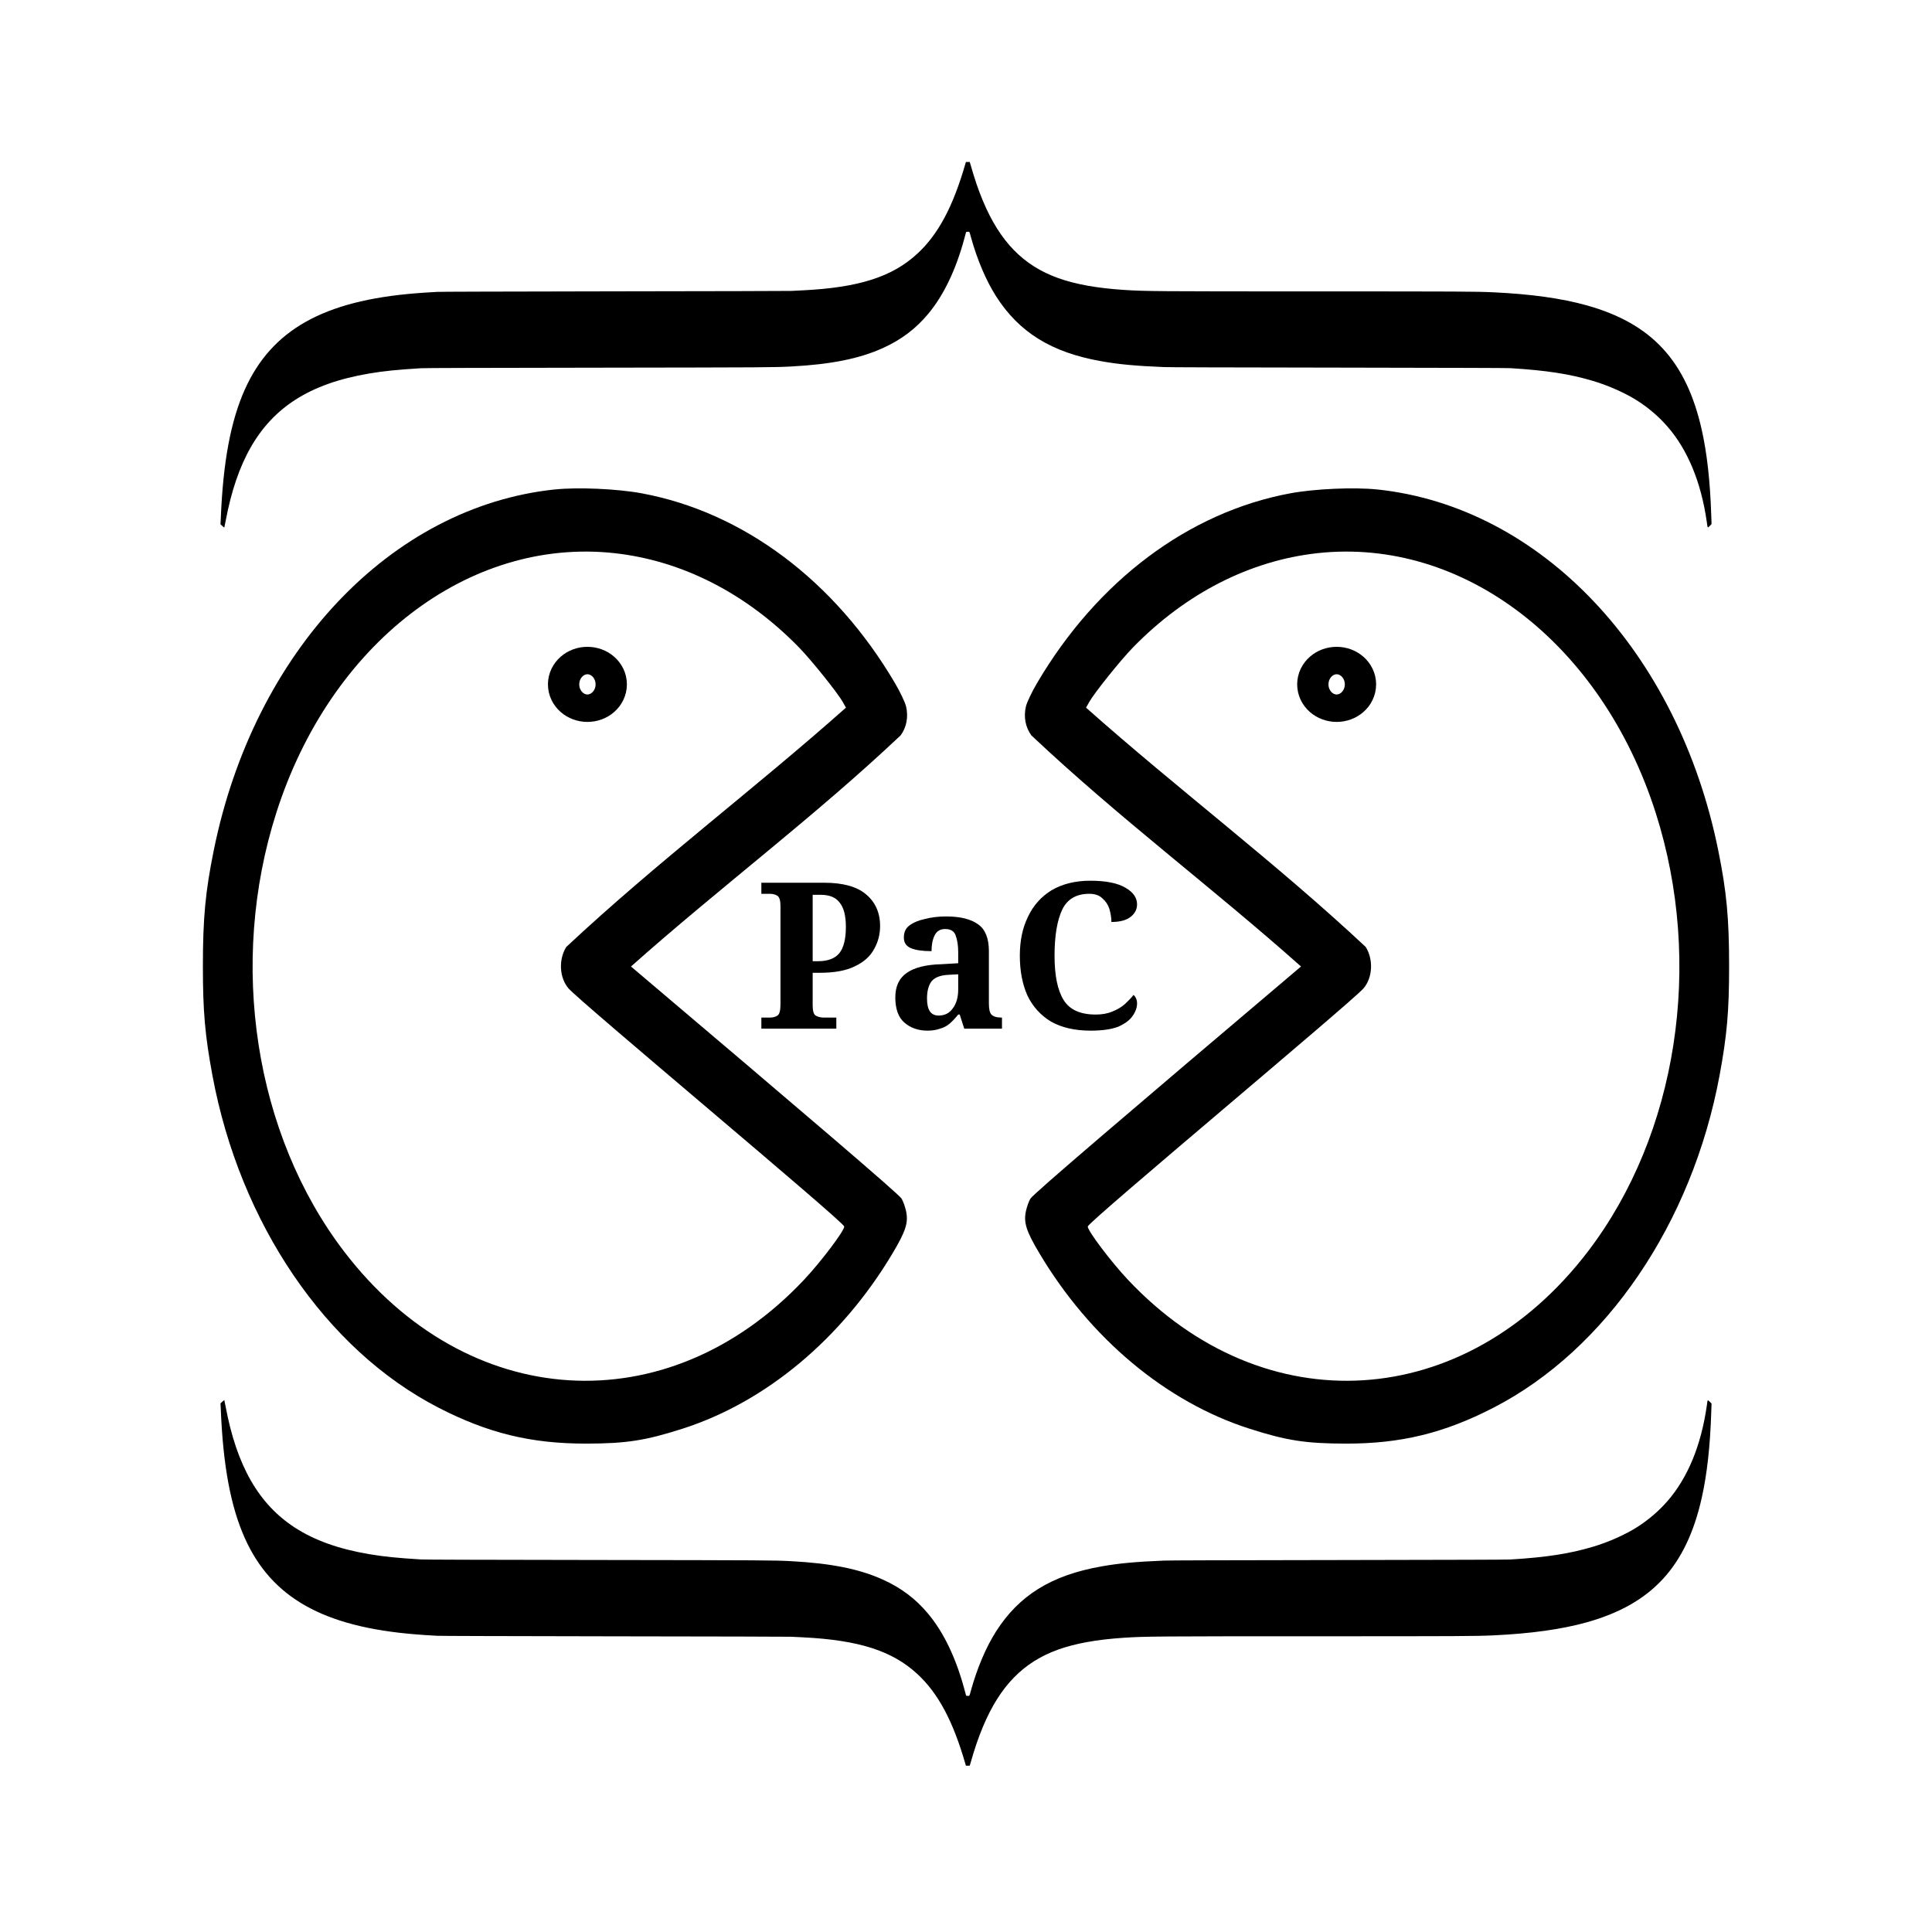
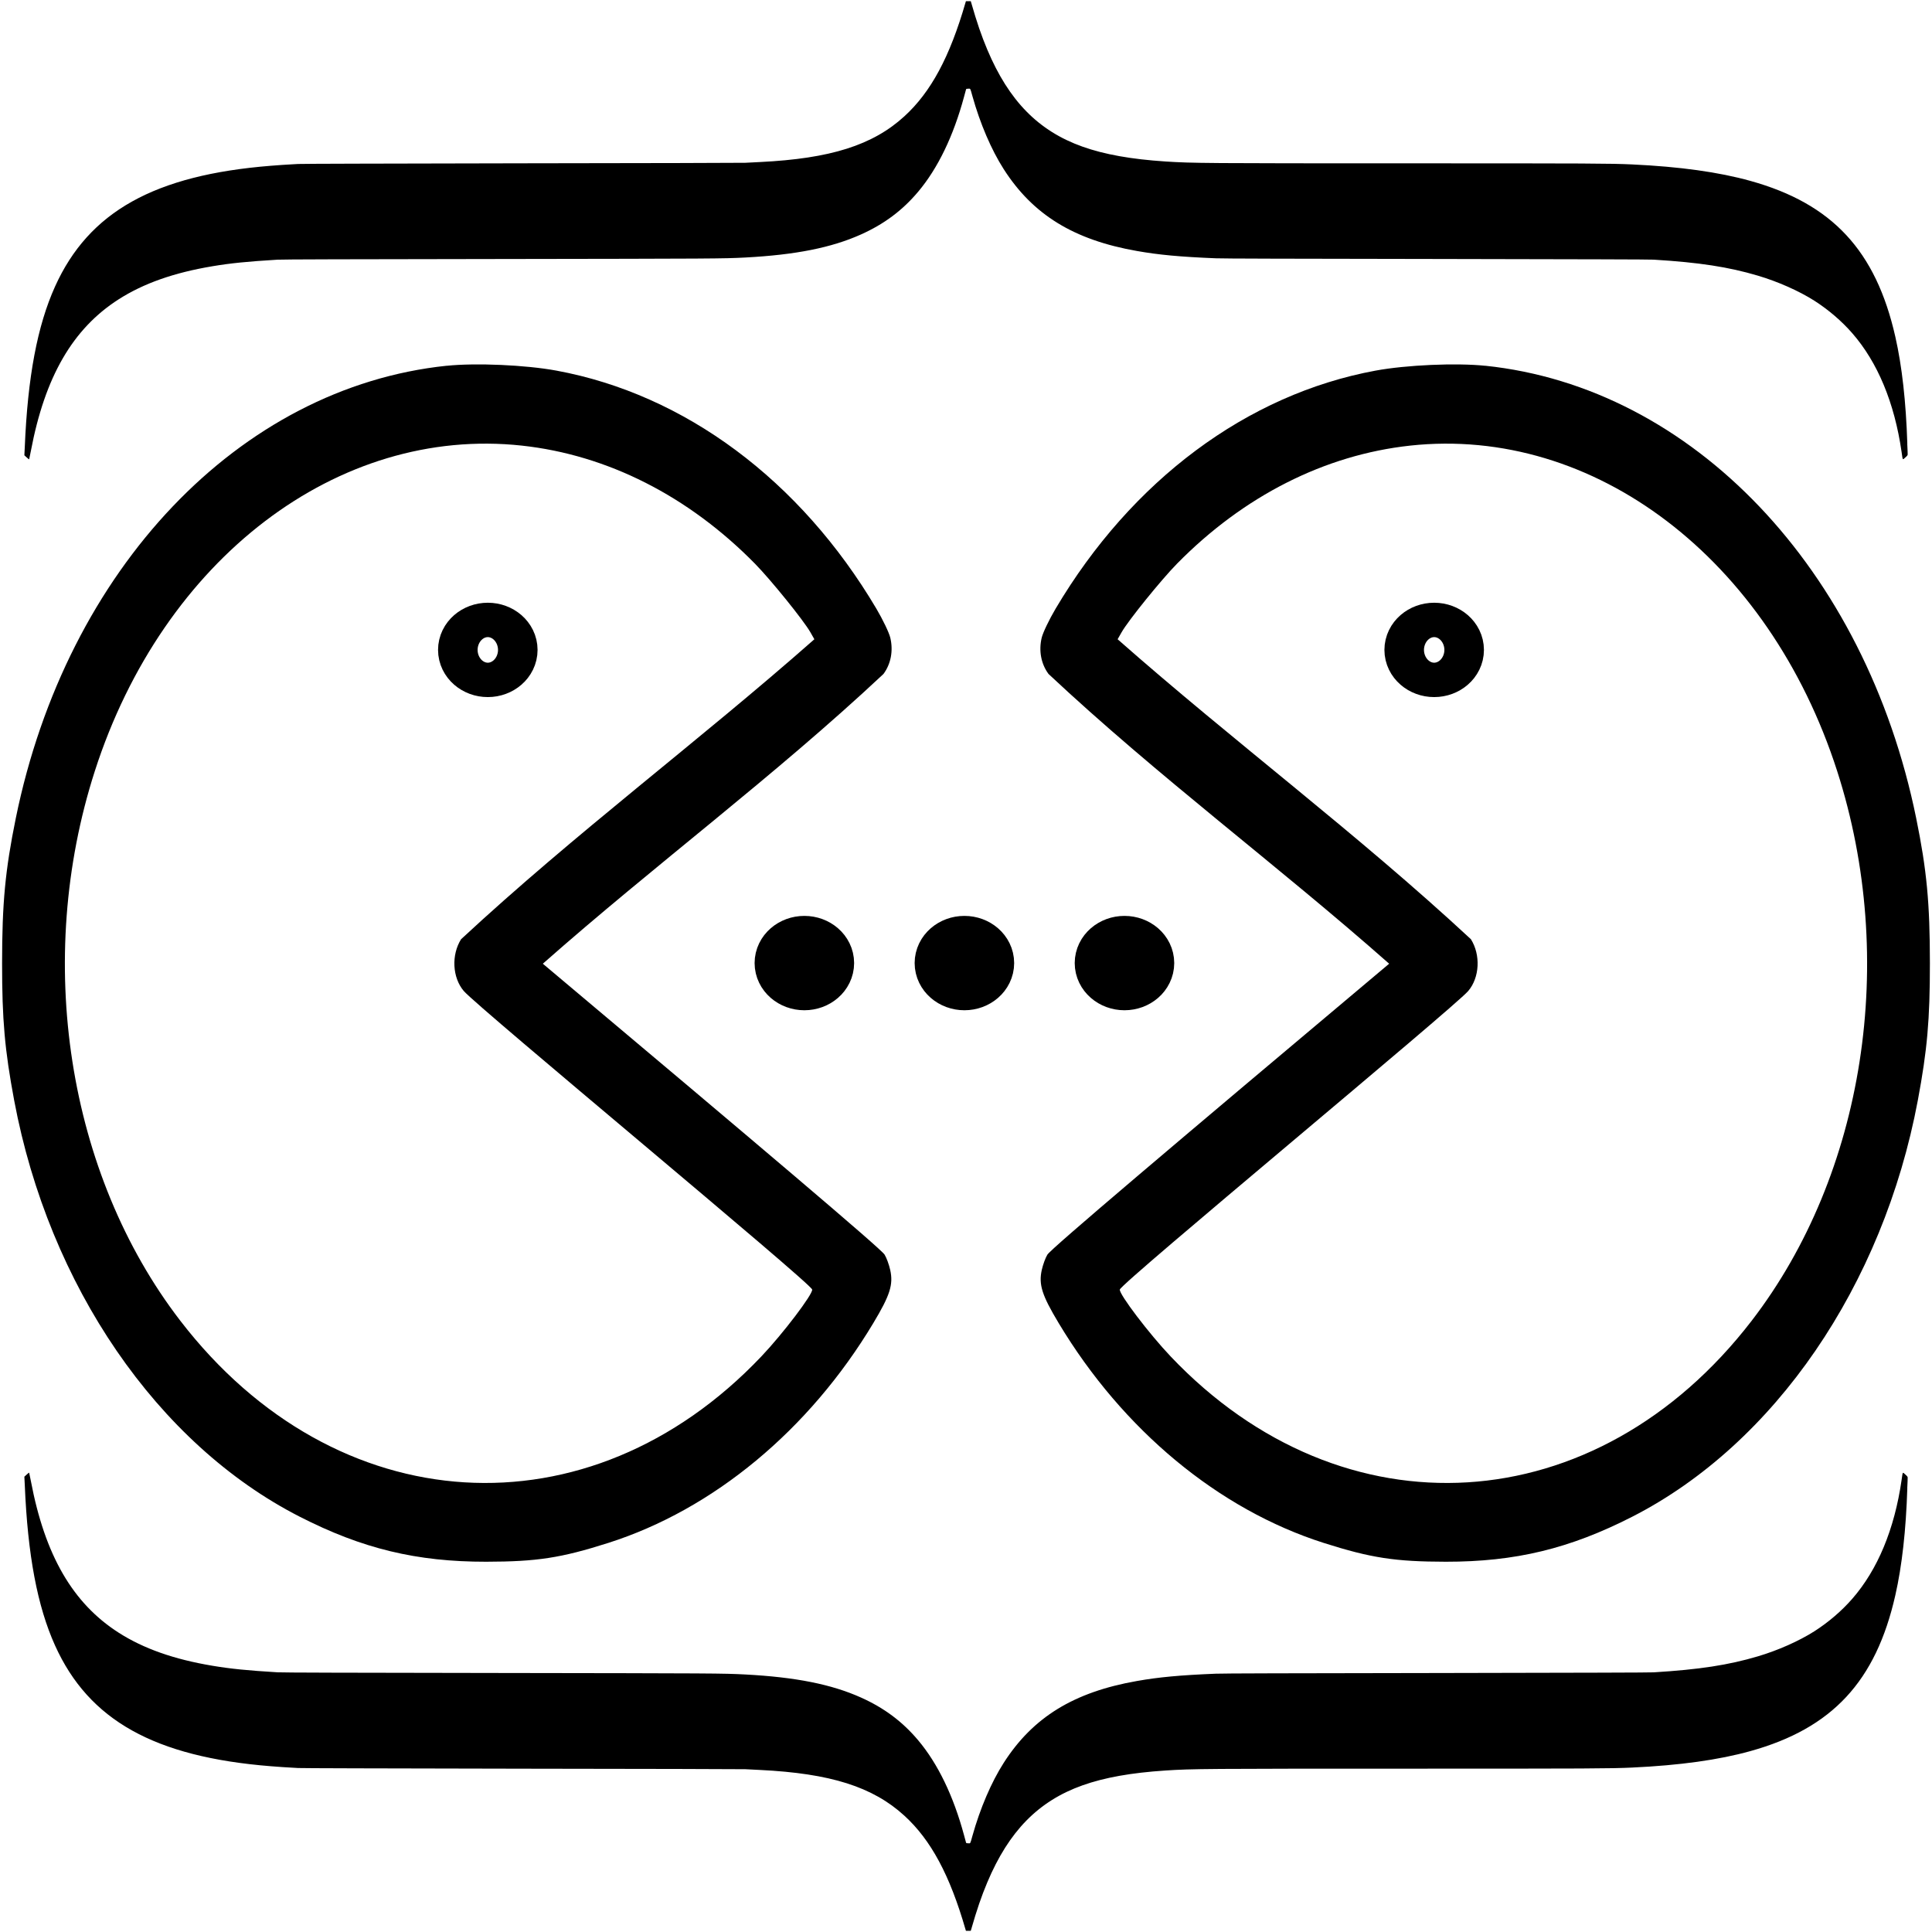
- <svg xmlns="http://www.w3.org/2000/svg" width="60mm" height="60mm" viewBox="0 0 60 60" version="1.1" id="svg1" xml:space="preserve">
+ <svg xmlns="http://www.w3.org/2000/svg" width="800" height="800" viewBox="0 0 59.793 59.793" version="1.1" id="svg1" xml:space="preserve">
  <defs id="defs1">
-     <rect x="94.233" y="103.426" width="41.371" height="24.363" id="rect2" />
-     <rect x="91.934" y="102.047" width="45.508" height="24.363" id="rect1" />
    <linearGradient id="swatch3">
      <stop style="stop-color:#000000;stop-opacity:1;" offset="0" id="stop3" />
    </linearGradient>
  </defs>
-   <g id="layer1" transform="translate(-68.60722,-114.5523)">
-     <g id="g2" transform="translate(-1.207852)">
+   <g id="layer1" transform="translate(-68.99195,-115.2661)">
+     <g id="g2" transform="matrix(1.258773,0,0,1.249094,-26.75614,-35.48714)">
      <path style="fill:#000000;stroke-width:3.321" d="m 112.582,129.752 c 5.096,0.536 9.345,5.033 10.595,11.211 0.26,1.283 0.337,2.105 0.337,3.591 6.7e-4,1.402 -0.065,2.15 -0.297,3.4 -0.854,4.591 -3.523,8.514 -7.018,10.314 -1.541,0.794 -2.878,1.119 -4.587,1.117 -1.247,-0.002 -1.839,-0.093 -2.999,-0.465 -2.585,-0.829 -4.942,-2.798 -6.519,-5.447 -0.413,-0.693 -0.495,-0.955 -0.416,-1.317 0.03,-0.135 0.092,-0.306 0.139,-0.381 0.094,-0.15 3.051,-2.674 8.402,-7.207 -2.756,-2.453 -5.673,-4.628 -8.375,-7.179 -0.183,-0.249 -0.244,-0.575 -0.168,-0.897 0.03,-0.127 0.184,-0.451 0.342,-0.72 1.871,-3.183 4.71,-5.312 7.866,-5.899 0.757,-0.141 1.982,-0.195 2.697,-0.12 z m -1.847,1.979 c -2.101,0.23 -4.094,1.247 -5.733,2.927 -0.388,0.398 -1.2,1.41 -1.362,1.699 l -0.097,0.172 c 2.859,2.54 5.876,4.803 8.686,7.432 0.243,0.39 0.215,0.95 -0.066,1.283 -0.338,0.402 -8.537,7.237 -8.566,7.397 -0.02,0.114 0.718,1.093 1.25,1.658 4.238,4.499 10.47,4.113 14.286,-0.886 2.776,-3.636 3.595,-8.941 2.101,-13.618 -1.679,-5.26 -5.974,-8.558 -10.5,-8.064 z" id="path2-3" />
      <path style="fill:#000000;stroke-width:3.321" d="m 87.048,129.752 c -5.096,0.536 -9.345,5.033 -10.595,11.211 -0.26,1.283 -0.337,2.105 -0.337,3.591 -6.7e-4,1.402 0.065,2.15 0.297,3.4 0.854,4.591 3.523,8.514 7.018,10.314 1.541,0.794 2.878,1.119 4.587,1.117 1.247,-0.002 1.839,-0.093 2.999,-0.465 2.585,-0.829 4.942,-2.798 6.519,-5.447 0.413,-0.693 0.495,-0.955 0.416,-1.317 -0.03,-0.135 -0.092,-0.306 -0.139,-0.381 -0.094,-0.15 -3.051,-2.674 -8.402,-7.207 2.756,-2.453 5.673,-4.628 8.375,-7.179 0.183,-0.249 0.244,-0.575 0.168,-0.897 -0.03,-0.127 -0.184,-0.451 -0.342,-0.72 -1.871,-3.183 -4.71,-5.312 -7.866,-5.899 -0.757,-0.141 -1.982,-0.195 -2.697,-0.12 z m 1.847,1.979 c 2.101,0.23 4.094,1.247 5.733,2.927 0.388,0.398 1.2,1.41 1.362,1.699 l 0.097,0.172 c -2.859,2.54 -5.876,4.803 -8.686,7.432 -0.243,0.39 -0.215,0.95 0.066,1.283 0.338,0.402 8.537,7.237 8.566,7.397 0.02,0.114 -0.718,1.093 -1.25,1.658 -4.238,4.499 -10.47,4.113 -14.286,-0.886 -2.776,-3.636 -3.595,-8.941 -2.101,-13.618 1.679,-5.26 5.974,-8.558 10.5,-8.064 z" id="path2-3-0" />
    </g>
-     <path d="m 121.751,130.548 c -0.033,-1.038 -0.131,-1.923 -0.295,-2.649 -0.479,-2.134 -1.552,-3.297 -3.562,-3.861 -0.781,-0.22 -1.738,-0.353 -2.908,-0.408 -0.536,-0.025 -1.016,-0.028 -5.48,-0.028 -5.004,0 -5.328,-0.003 -5.993,-0.046 -0.845,-0.056 -1.502,-0.174 -2.044,-0.368 -1.082,-0.388 -1.808,-1.133 -2.338,-2.401 -0.145,-0.349 -0.254,-0.667 -0.397,-1.169 l -0.01,-0.035 h -0.06 -0.06 l -0.01,0.035 c -0.385,1.345 -0.849,2.216 -1.503,2.817 -0.778,0.717 -1.817,1.048 -3.551,1.134 -0.153,0.008 -0.316,0.016 -0.361,0.018 -0.045,0.003 -2.497,0.01 -5.449,0.013 -3.718,0.007 -5.423,0.011 -5.546,0.017 -0.306,0.017 -0.487,0.029 -0.666,0.044 -2.865,0.23 -4.478,1.138 -5.308,2.989 -0.436,0.974 -0.674,2.24 -0.745,3.979 l -0.01,0.206 0.057,0.052 c 0.032,0.029 0.059,0.051 0.061,0.049 8.32e-4,-0.002 0.021,-0.097 0.043,-0.21 0.345,-1.837 1.028,-3.026 2.156,-3.754 0.613,-0.395 1.359,-0.661 2.307,-0.821 0.449,-0.076 0.864,-0.118 1.601,-0.163 0.124,-0.008 1.68,-0.011 5.5,-0.017 5.294,-0.008 5.436,-0.008 5.998,-0.037 1.238,-0.066 2.119,-0.242 2.847,-0.572 0.57,-0.258 1.023,-0.599 1.408,-1.062 0.483,-0.579 0.863,-1.374 1.124,-2.344 0.026,-0.095 0.048,-0.18 0.051,-0.189 0.003,-0.013 0.016,-0.017 0.055,-0.017 0.057,0 0.045,-0.023 0.102,0.183 0.189,0.681 0.465,1.331 0.771,1.812 0.718,1.129 1.722,1.752 3.275,2.026 0.538,0.096 1.063,0.145 1.938,0.181 0.179,0.008 1.777,0.011 5.424,0.017 3.739,0.007 5.218,0.01 5.343,0.017 1.121,0.069 1.839,0.18 2.562,0.396 0.493,0.147 1.013,0.38 1.391,0.622 0.344,0.221 0.67,0.502 0.929,0.803 0.624,0.72 1.038,1.722 1.213,2.94 0.032,0.221 0.021,0.205 0.092,0.141 0.045,-0.04 0.06,-0.059 0.058,-0.077 0,-0.013 -0.003,-0.132 -0.01,-0.265 z" id="path1-4-7-2" style="fill:#000000;stroke:none;stroke-width:0.001" />
-     <path d="m 121.751,158.422 c -0.033,1.038 -0.131,1.923 -0.295,2.649 -0.479,2.134 -1.552,3.297 -3.562,3.861 -0.781,0.22 -1.738,0.353 -2.908,0.408 -0.536,0.025 -1.016,0.028 -5.48,0.028 -5.004,0 -5.328,0.003 -5.993,0.046 -0.845,0.056 -1.502,0.174 -2.044,0.368 -1.082,0.388 -1.808,1.133 -2.338,2.401 -0.145,0.349 -0.254,0.667 -0.397,1.169 l -0.01,0.035 h -0.06 -0.06 l -0.01,-0.035 c -0.385,-1.345 -0.849,-2.216 -1.503,-2.817 -0.778,-0.717 -1.817,-1.048 -3.551,-1.134 -0.153,-0.008 -0.316,-0.016 -0.361,-0.018 -0.045,-0.003 -2.497,-0.01 -5.449,-0.013 -3.718,-0.007 -5.423,-0.011 -5.546,-0.017 -0.306,-0.017 -0.487,-0.029 -0.666,-0.044 -2.865,-0.23 -4.478,-1.138 -5.308,-2.989 -0.436,-0.974 -0.674,-2.24 -0.745,-3.979 l -0.01,-0.206 0.057,-0.052 c 0.032,-0.029 0.059,-0.051 0.061,-0.049 8.32e-4,0.002 0.021,0.097 0.043,0.21 0.345,1.837 1.028,3.026 2.156,3.754 0.613,0.395 1.359,0.661 2.307,0.821 0.449,0.076 0.864,0.118 1.601,0.163 0.124,0.008 1.68,0.011 5.5,0.017 5.294,0.008 5.436,0.008 5.998,0.037 1.238,0.066 2.119,0.242 2.847,0.572 0.57,0.258 1.023,0.599 1.408,1.062 0.483,0.579 0.863,1.374 1.124,2.344 0.026,0.095 0.048,0.18 0.051,0.189 0.003,0.013 0.016,0.017 0.055,0.017 0.057,0 0.045,0.023 0.102,-0.183 0.189,-0.681 0.465,-1.331 0.771,-1.812 0.718,-1.129 1.722,-1.752 3.275,-2.026 0.538,-0.096 1.063,-0.145 1.938,-0.181 0.179,-0.008 1.777,-0.011 5.424,-0.017 3.739,-0.007 5.218,-0.01 5.343,-0.017 1.121,-0.069 1.839,-0.18 2.562,-0.396 0.493,-0.147 1.013,-0.38 1.391,-0.622 0.344,-0.221 0.67,-0.502 0.929,-0.803 0.624,-0.72 1.038,-1.722 1.213,-2.94 0.032,-0.221 0.021,-0.205 0.092,-0.141 0.045,0.04 0.06,0.059 0.058,0.077 0,0.013 -0.003,0.132 -0.01,0.265 z" id="path1-4-7-2-3" style="fill:#000000;stroke:none;stroke-width:0.001" />
-     <ellipse style="opacity:1;fill:#000000;fill-opacity:0;stroke:#000000;stroke-width:1.48;stroke-opacity:1" id="path3" cx="86.85" cy="135.806" rx="0.486" ry="0.426" />
-     <ellipse style="fill:#000000;fill-opacity:0;stroke:#000000;stroke-width:1.48;stroke-opacity:1" id="path3-2" cx="110.118" cy="135.806" rx="0.486" ry="0.426" />
-   </g>
-   <g id="layer2">
-     <text xml:space="preserve" style="font-style:normal;font-variant:normal;font-weight:bold;font-stretch:normal;font-size:8.467px;font-family:Georgia;-inkscape-font-specification:'Georgia, Bold';font-variant-ligatures:normal;font-variant-caps:normal;font-variant-numeric:normal;font-variant-east-asian:normal;fill:#000000;fill-opacity:1;stroke-width:6.01" x="23.473" y="31.944" id="text3">
-       <tspan style="font-style:normal;font-variant:normal;font-weight:bold;font-stretch:normal;font-size:6.35px;font-family:Georgia;-inkscape-font-specification:'Georgia, Bold';font-variant-ligatures:normal;font-variant-caps:normal;font-variant-numeric:normal;font-variant-east-asian:normal;stroke-width:6.01" x="23.473" y="31.944" id="tspan4">PaC</tspan>
-     </text>
+     <path d="m 128.021,128.997 c -0.041,-1.296 -0.165,-2.402 -0.371,-3.309 -0.603,-2.666 -1.954,-4.119 -4.484,-4.823 -0.983,-0.274 -2.187,-0.441 -3.66,-0.51 -0.674,-0.031 -1.279,-0.034 -6.898,-0.034 -6.299,0 -6.707,-0.003 -7.544,-0.057 -1.064,-0.07 -1.89,-0.217 -2.572,-0.46 -1.362,-0.485 -2.275,-1.415 -2.943,-2.998 -0.183,-0.436 -0.32,-0.833 -0.5,-1.46 l -0.013,-0.043 h -0.075 -0.075 l -0.013,0.043 c -0.485,1.68 -1.069,2.768 -1.891,3.519 -0.979,0.895 -2.287,1.309 -4.47,1.416 -0.193,0.01 -0.398,0.02 -0.454,0.023 -0.056,0.003 -3.143,0.013 -6.86,0.016 -4.68,0.009 -6.826,0.014 -6.981,0.021 -0.385,0.021 -0.613,0.036 -0.838,0.055 -3.606,0.287 -5.637,1.422 -6.682,3.734 -0.549,1.216 -0.848,2.798 -0.938,4.97 l -0.013,0.257 0.071,0.065 c 0.04,0.036 0.074,0.064 0.077,0.061 0.001,-0.002 0.027,-0.121 0.054,-0.263 0.434,-2.294 1.294,-3.779 2.714,-4.689 0.772,-0.494 1.711,-0.825 2.904,-1.025 0.566,-0.095 1.088,-0.147 2.016,-0.203 0.156,-0.01 2.114,-0.014 6.923,-0.021 6.664,-0.01 6.843,-0.01 7.551,-0.046 1.559,-0.083 2.667,-0.303 3.583,-0.714 0.718,-0.322 1.287,-0.748 1.772,-1.326 0.608,-0.724 1.087,-1.716 1.415,-2.928 0.032,-0.119 0.06,-0.225 0.064,-0.236 0.004,-0.016 0.021,-0.021 0.069,-0.021 0.071,0 0.056,-0.029 0.128,0.229 0.238,0.851 0.585,1.662 0.97,2.263 0.904,1.411 2.168,2.188 4.122,2.531 0.677,0.12 1.339,0.181 2.439,0.226 0.225,0.01 2.237,0.014 6.827,0.021 4.707,0.009 6.568,0.013 6.725,0.021 1.411,0.086 2.315,0.225 3.225,0.495 0.621,0.184 1.275,0.474 1.751,0.777 0.433,0.277 0.843,0.628 1.17,1.003 0.786,0.9 1.307,2.151 1.527,3.672 0.04,0.275 0.026,0.256 0.116,0.176 0.057,-0.049 0.075,-0.074 0.073,-0.096 0,-0.016 -0.003,-0.165 -0.013,-0.332 z" id="path1-4-7-2" style="fill:#000000;stroke:none;stroke-width:0.001" />
+     <path d="m 128.021,161.328 c -0.041,1.296 -0.165,2.402 -0.371,3.309 -0.603,2.666 -1.954,4.119 -4.484,4.823 -0.983,0.274 -2.187,0.441 -3.66,0.51 -0.674,0.031 -1.279,0.034 -6.898,0.034 -6.299,0 -6.707,0.003 -7.544,0.057 -1.064,0.07 -1.89,0.217 -2.572,0.46 -1.362,0.485 -2.275,1.415 -2.943,2.998 -0.183,0.436 -0.32,0.833 -0.5,1.46 l -0.013,0.043 h -0.075 -0.075 l -0.013,-0.043 c -0.485,-1.68 -1.069,-2.768 -1.891,-3.519 -0.979,-0.895 -2.287,-1.309 -4.47,-1.416 -0.193,-0.01 -0.398,-0.02 -0.454,-0.023 -0.056,-0.003 -3.143,-0.013 -6.86,-0.016 -4.68,-0.009 -6.826,-0.014 -6.981,-0.021 -0.385,-0.021 -0.613,-0.036 -0.838,-0.055 -3.606,-0.287 -5.637,-1.422 -6.682,-3.734 -0.549,-1.216 -0.848,-2.798 -0.938,-4.97 l -0.013,-0.257 0.071,-0.065 c 0.04,-0.036 0.074,-0.064 0.077,-0.061 0.001,0.002 0.027,0.121 0.054,0.263 0.434,2.294 1.294,3.779 2.714,4.689 0.772,0.494 1.711,0.825 2.904,1.025 0.566,0.095 1.088,0.147 2.016,0.203 0.156,0.01 2.114,0.014 6.923,0.021 6.664,0.01 6.843,0.01 7.551,0.046 1.559,0.083 2.667,0.303 3.583,0.714 0.718,0.322 1.287,0.748 1.772,1.326 0.608,0.724 1.087,1.716 1.415,2.928 0.032,0.119 0.06,0.225 0.064,0.236 0.004,0.016 0.021,0.021 0.069,0.021 0.071,0 0.056,0.029 0.128,-0.229 0.238,-0.851 0.585,-1.662 0.97,-2.263 0.904,-1.411 2.168,-2.188 4.122,-2.531 0.677,-0.12 1.339,-0.181 2.439,-0.226 0.225,-0.01 2.237,-0.014 6.827,-0.021 4.707,-0.009 6.568,-0.013 6.725,-0.021 1.411,-0.086 2.315,-0.225 3.225,-0.495 0.621,-0.184 1.275,-0.474 1.751,-0.777 0.433,-0.277 0.843,-0.628 1.17,-1.003 0.786,-0.9 1.307,-2.151 1.527,-3.672 0.04,-0.276 0.026,-0.256 0.116,-0.176 0.057,0.049 0.075,0.074 0.073,0.096 0,0.016 -0.003,0.165 -0.013,0.332 z" id="path1-4-7-2-3" style="fill:#000000;stroke:none;stroke-width:0.001" />
+     <ellipse style="opacity:1;fill:#000000;fill-opacity:0;stroke:#000000;stroke-width:1.856;stroke-opacity:1" id="path3" cx="84.089" cy="135.38" rx="0.612" ry="0.532" />
+     <ellipse style="fill:#000000;fill-opacity:1;stroke:#000000;stroke-width:1.856;stroke-opacity:1" id="path3-3" cx="93.886" cy="145.072" rx="0.612" ry="0.532" />
+     <ellipse style="fill:#000000;fill-opacity:1;stroke:#000000;stroke-width:1.856;stroke-opacity:1" id="path3-9" cx="103.793" cy="145.072" rx="0.612" ry="0.532" />
+     <ellipse style="fill:#000000;fill-opacity:1;stroke:#000000;stroke-width:1.856;stroke-opacity:1" id="path3-20" cx="98.839" cy="145.072" rx="0.612" ry="0.532" />
+     <ellipse style="fill:#000000;fill-opacity:0;stroke:#000000;stroke-width:1.856;stroke-opacity:1" id="path3-2" cx="113.378" cy="135.38" rx="0.612" ry="0.532" />
  </g>
</svg>
